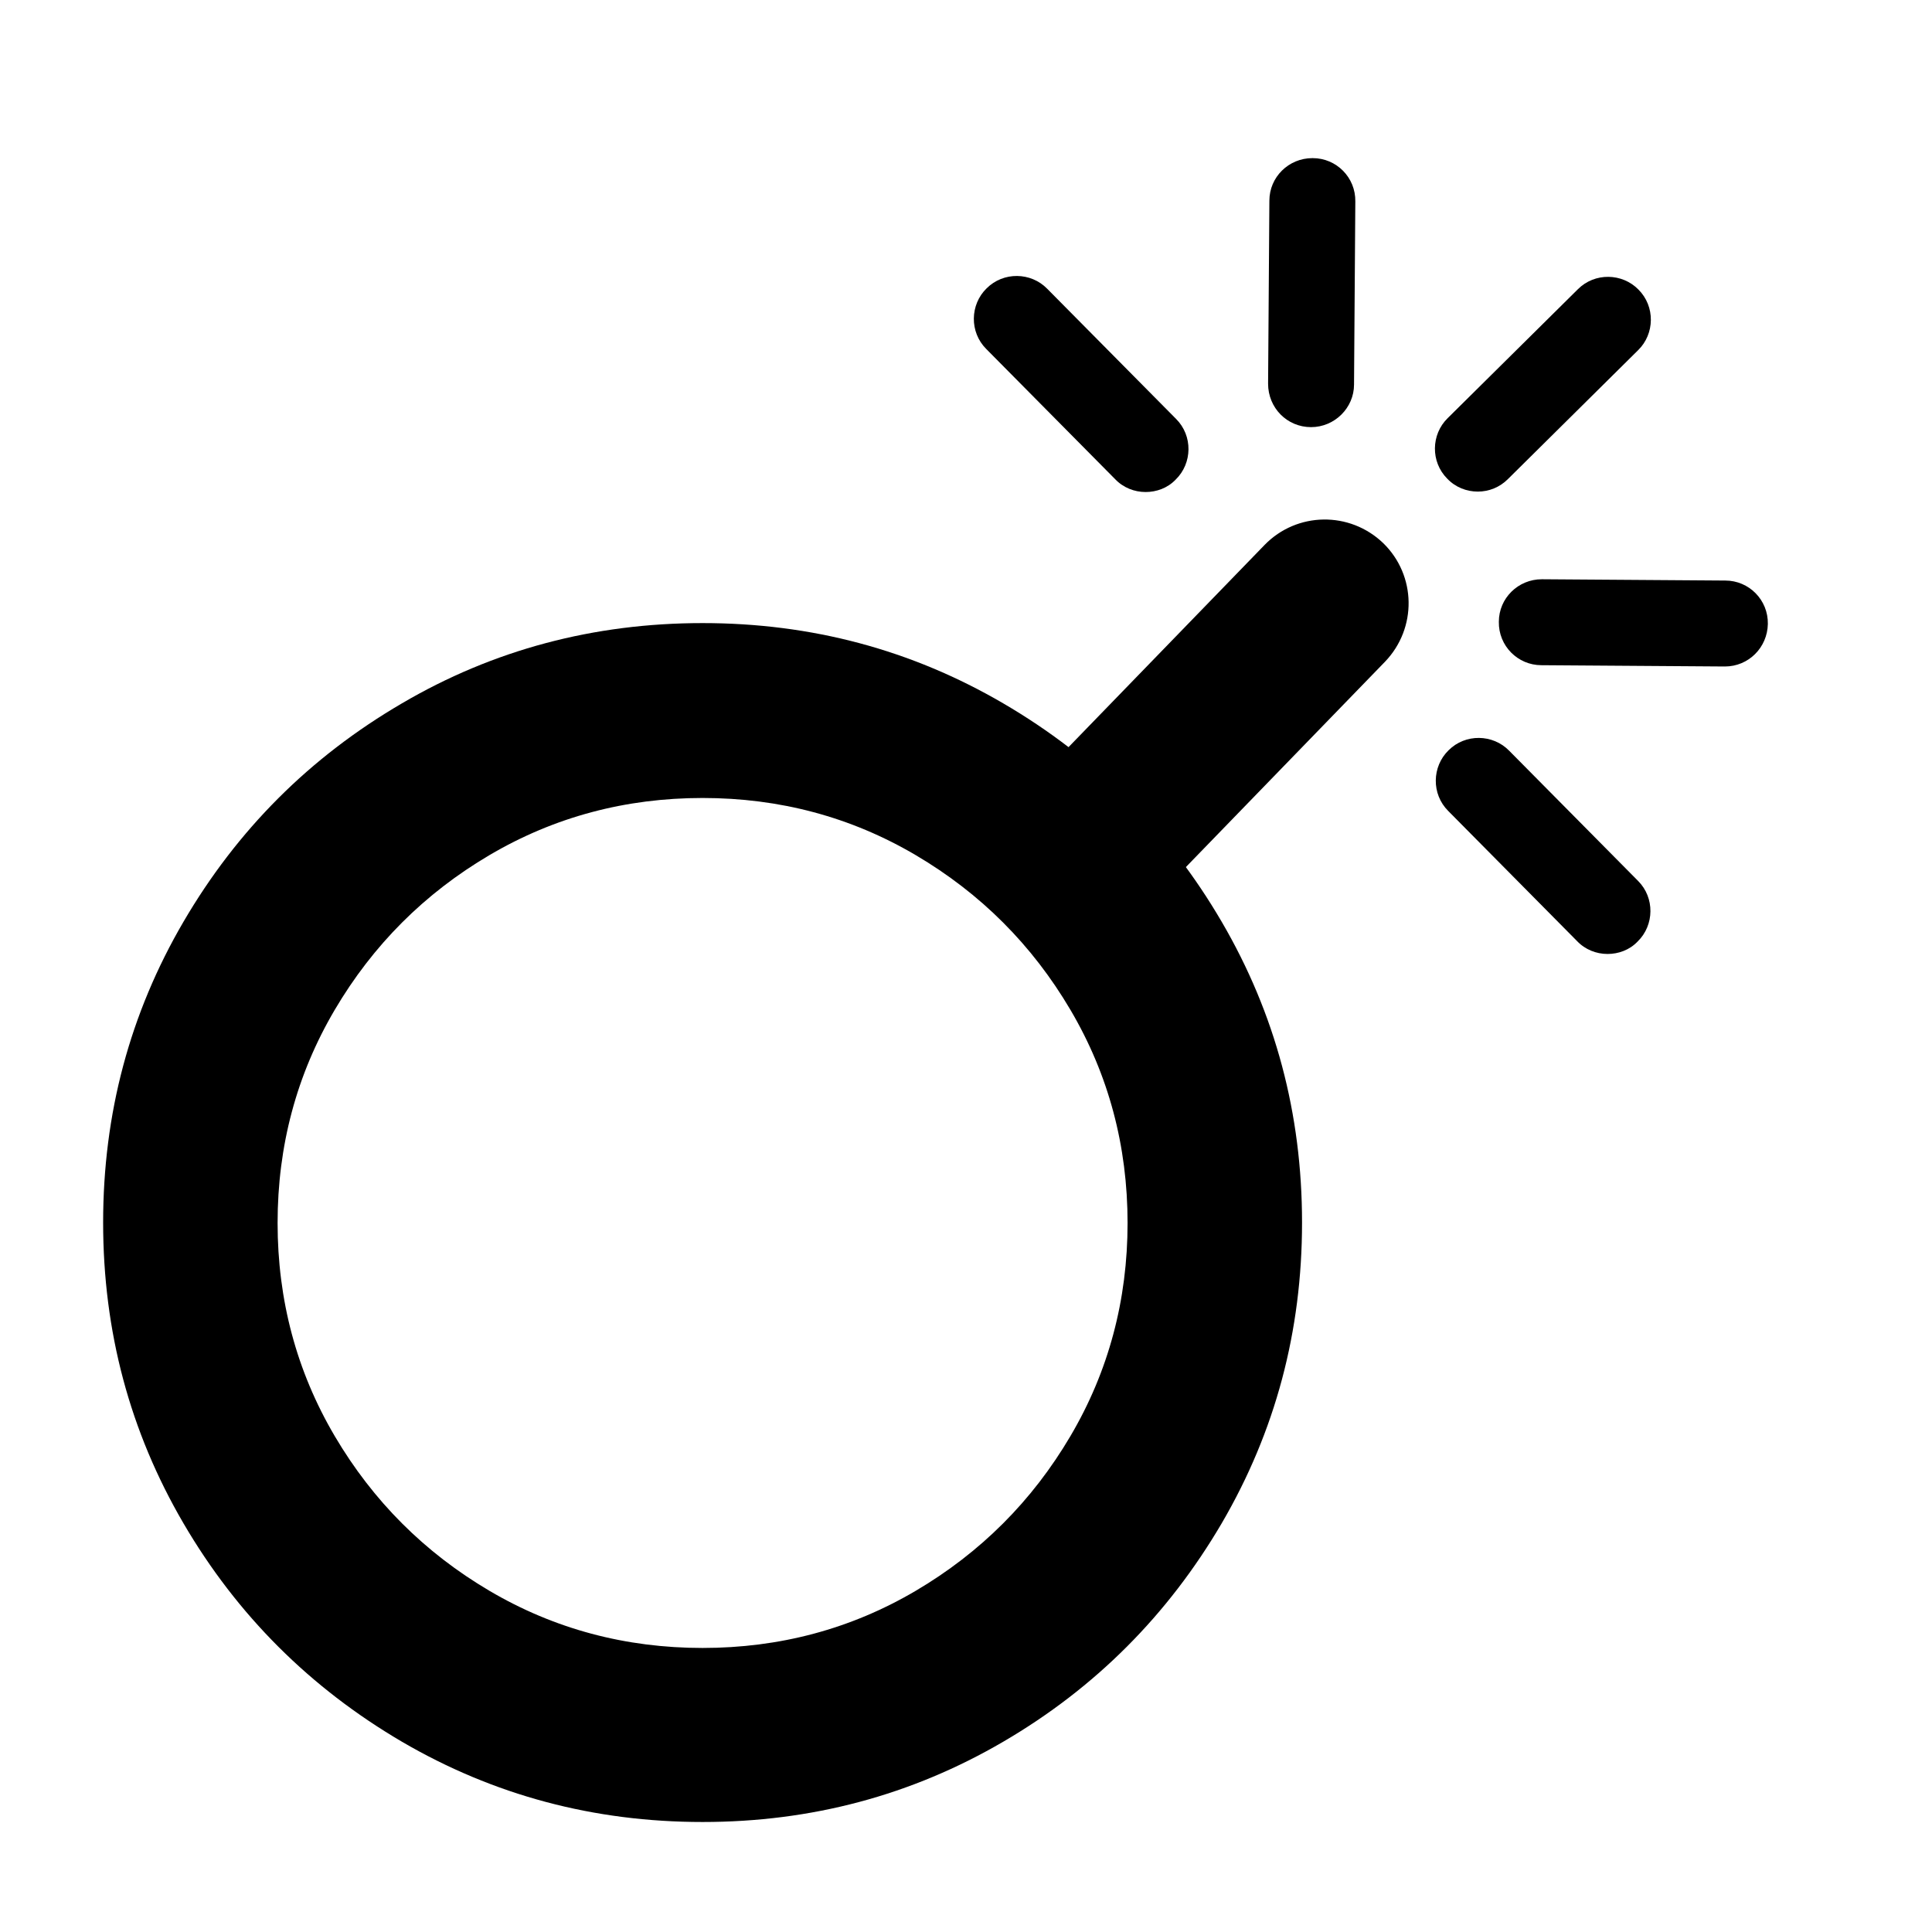
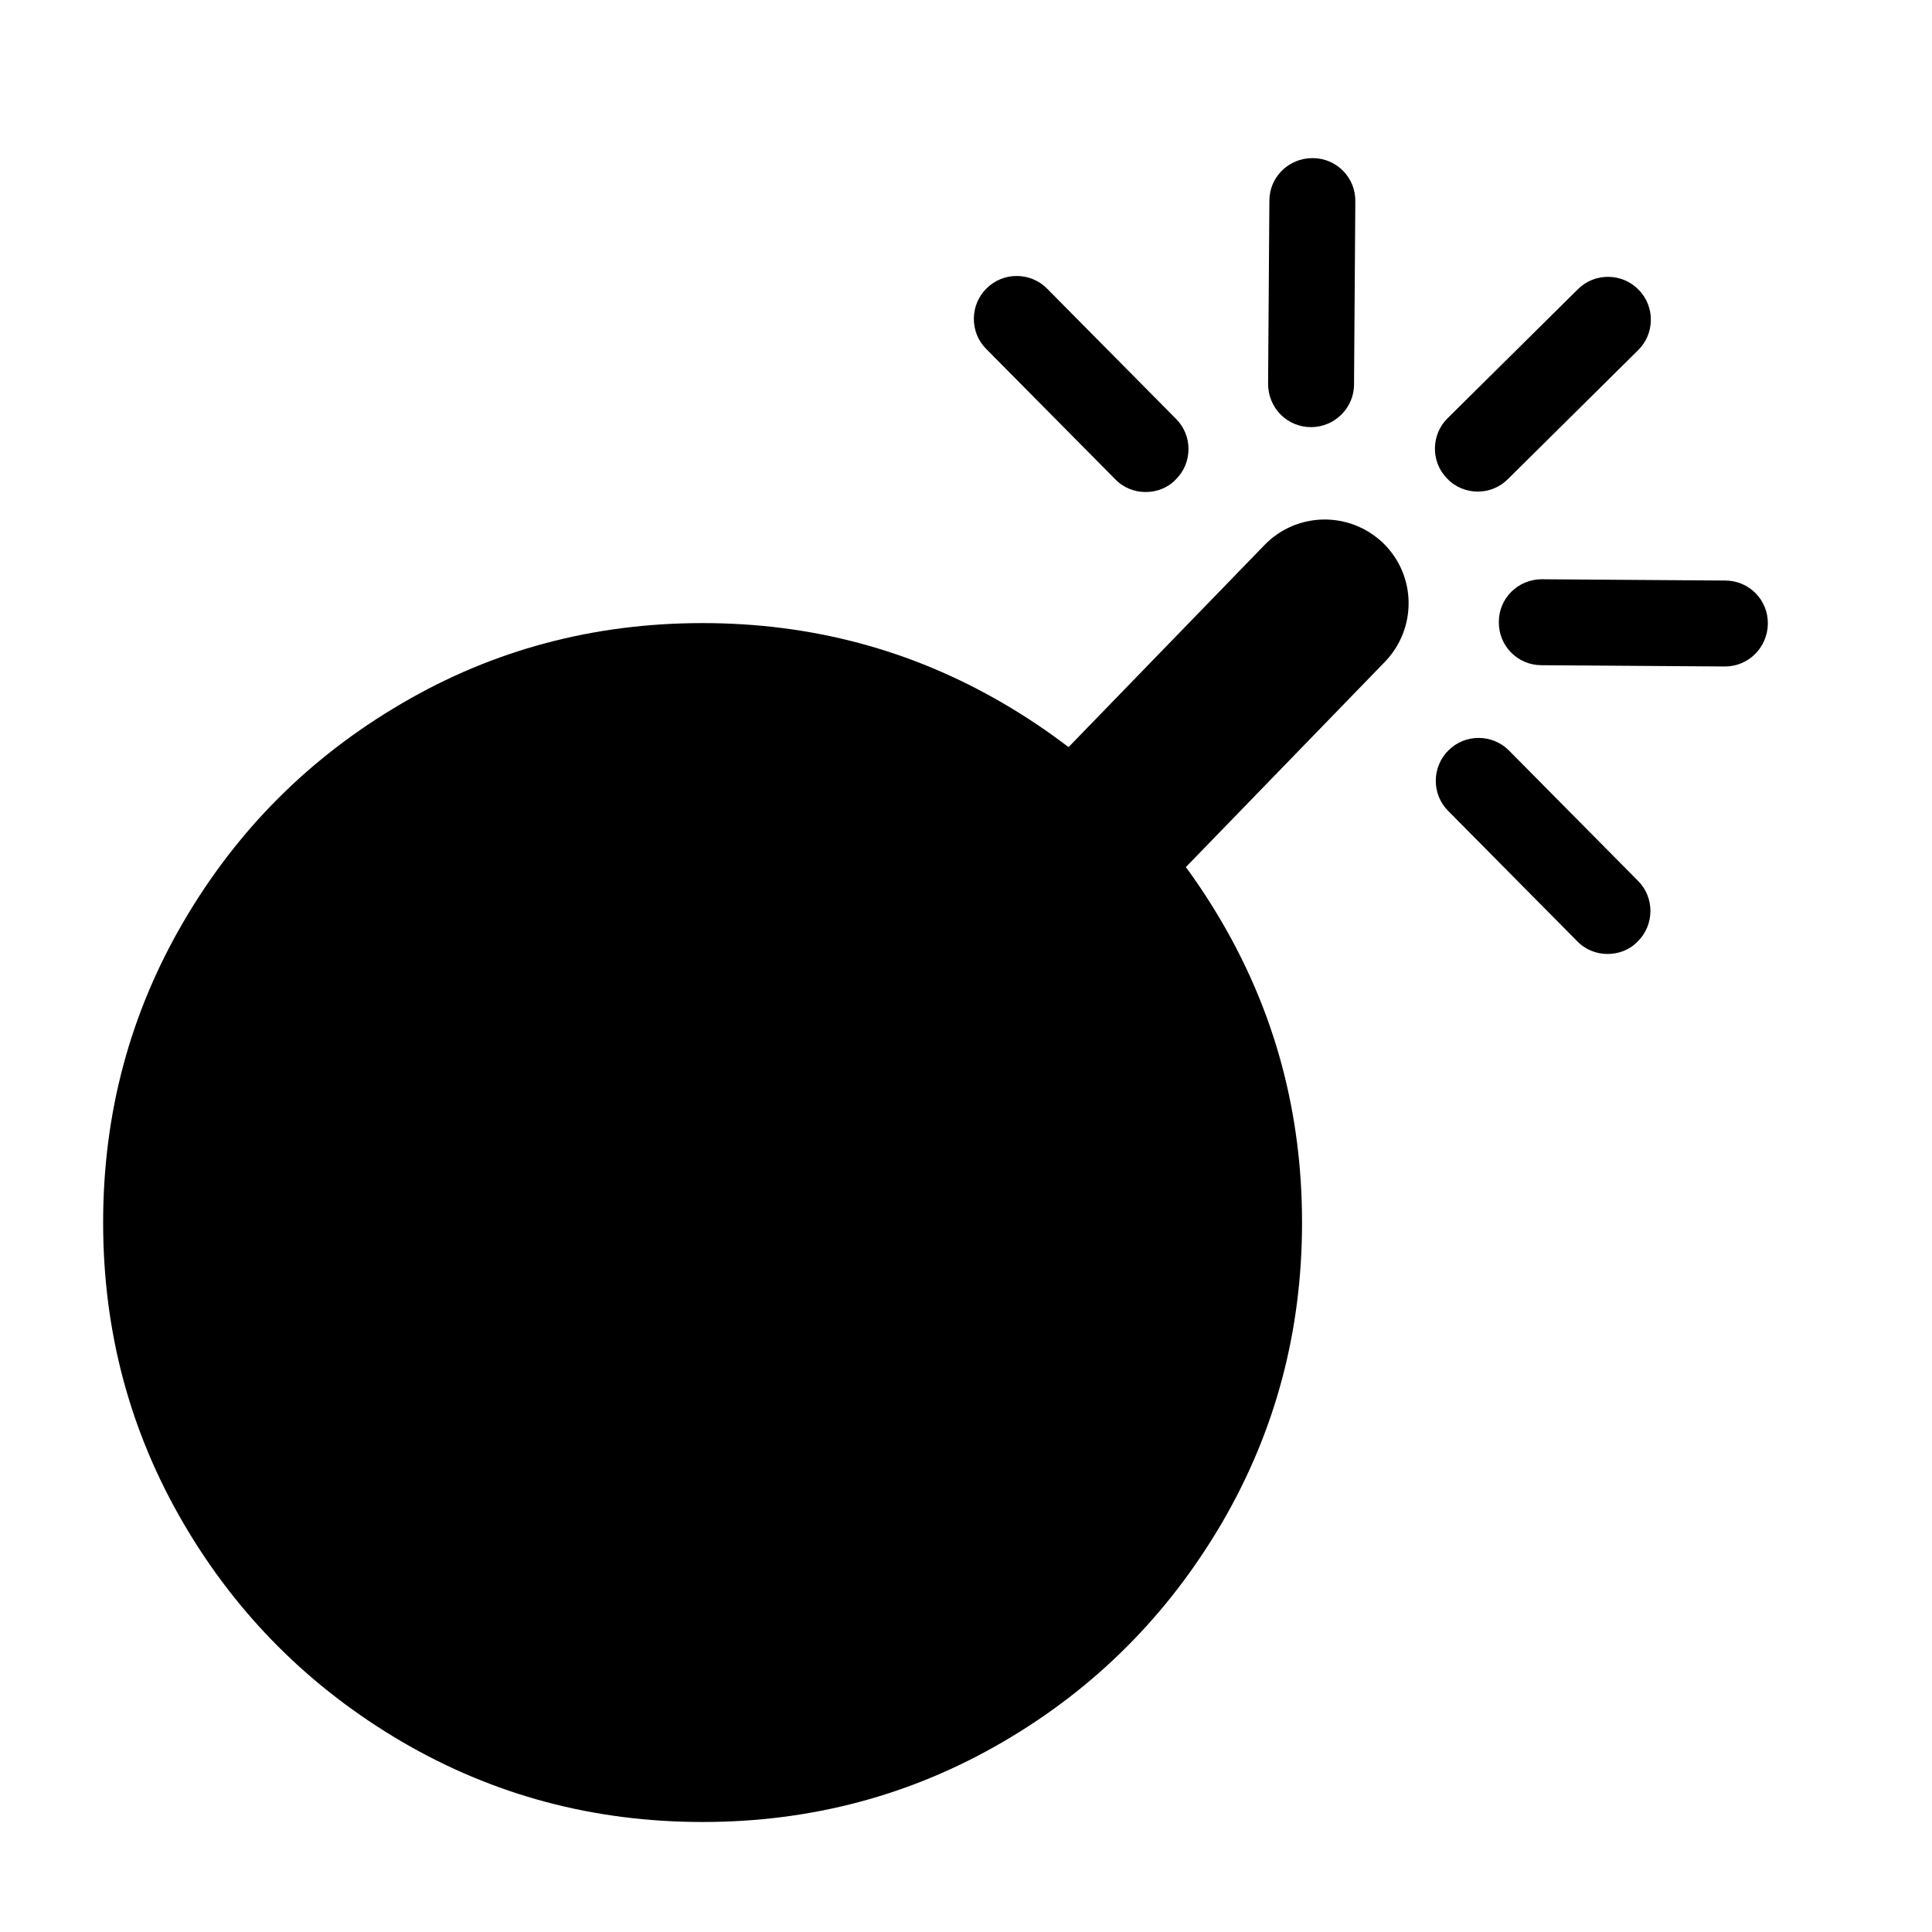
<svg xmlns="http://www.w3.org/2000/svg" version="1.1" id="Layer_1" x="0px" y="0px" viewBox="0 0 449.6 449.5" style="enable-background:new 0 0 449.6 449.5;" xml:space="preserve">
  <g>
-     <path d="M163.5,185.7c-17.9,0-34.5,4.4-49.6,13.3s-27.1,20.9-36,36s-13.3,31.7-13.3,49.6s4.4,34.5,13.3,49.6s20.9,27.1,36,36   c15.1,8.9,31.7,13.3,49.6,13.3s34.5-4.4,49.6-13.3c15.1-8.9,27.1-20.9,36-36c8.9-15.1,13.3-31.7,13.3-49.6s-4.4-34.5-13.3-49.6   c-8.9-15.1-20.9-27.1-36-36S181.4,185.7,163.5,185.7z M303,284.5c0,25.3-6.2,48.6-18.7,70c-12.5,21.3-29.4,38.3-50.8,50.8   c-21.4,12.5-44.7,18.7-70,18.7s-48.6-6.2-70-18.7c-21.3-12.5-38.3-29.4-50.8-50.8S24,309.8,24,284.5s6.2-48.6,18.7-70   s29.4-38.3,50.8-50.8c21.3-12.5,44.7-18.7,70-18.7s48.6,6.2,70,18.7c21.4,12.5,38.3,29.4,50.8,50.8   C296.8,235.9,303,259.2,303,284.5z" />
+     <path d="M303,284.5c0,25.3-6.2,48.6-18.7,70c-12.5,21.3-29.4,38.3-50.8,50.8c-21.4,12.5-44.7,18.7-70,18.7s-48.6-6.2-70-18.7   c-21.3-12.5-38.3-29.4-50.8-50.8S24,309.8,24,284.5s6.2-48.6,18.7-70s29.4-38.3,50.8-50.8c21.3-12.5,44.7-18.7,70-18.7   s48.6,6.2,70,18.7c21.4,12.5,38.3,29.4,50.8,50.8C296.8,235.9,303,259.2,303,284.5z" />
  </g>
  <g>
    <path d="M250.7,219.3c-4.9,0-9.8-1.8-13.6-5.5c-7.7-7.5-7.9-19.8-0.4-27.6l57.6-59.4c7.5-7.7,19.8-7.9,27.6-0.4   c7.7,7.5,7.9,19.8,0.4,27.6l-57.6,59.4C260.9,217.3,255.8,219.3,250.7,219.3z" />
  </g>
  <g>
    <path d="M266.6,114.5c-2.6,0-5.2-1-7.1-3l-30-30.3c-3.9-3.9-3.8-10.3,0.1-14.1c3.9-3.9,10.3-3.8,14.1,0.1l30,30.3   c3.9,3.9,3.8,10.3-0.1,14.1C271.7,113.6,269.1,114.5,266.6,114.5z" />
  </g>
  <g>
    <path d="M343.9,114.4c-2.6,0-5.2-1-7.1-3c-3.9-3.9-3.8-10.3,0.1-14.1l30.3-30c3.9-3.9,10.3-3.8,14.1,0.1c3.9,3.9,3.8,10.3-0.1,14.1   l-30.3,30C349,113.4,346.5,114.4,343.9,114.4z" />
  </g>
  <g>
    <path d="M305.1,99.4C305.1,99.4,305.1,99.4,305.1,99.4c-5.6,0-10-4.5-10-10.1l0.3-42.6c0-5.5,4.5-9.9,10-9.9c0,0,0,0,0.1,0   c5.5,0,10,4.5,9.9,10.1l-0.3,42.6C315.1,94.9,310.6,99.4,305.1,99.4z" />
  </g>
  <g>
    <path d="M401.4,155.1C401.3,155.1,401.3,155.1,401.4,155.1l-42.7-0.3c-5.5,0-10-4.5-9.9-10.1c0-5.5,4.5-9.9,10-9.9c0,0,0,0,0.1,0   l42.6,0.3c5.5,0,10,4.5,9.9,10.1C411.3,150.7,406.9,155.1,401.4,155.1z" />
  </g>
  <g>
    <path d="M374.1,222c-2.6,0-5.2-1-7.1-3l-30-30.3c-3.9-3.9-3.8-10.3,0.1-14.1c3.9-3.9,10.3-3.8,14.1,0.1l30,30.3   c3.9,3.9,3.8,10.3-0.1,14.1C379.2,221.1,376.6,222,374.1,222z" />
  </g>
</svg>
